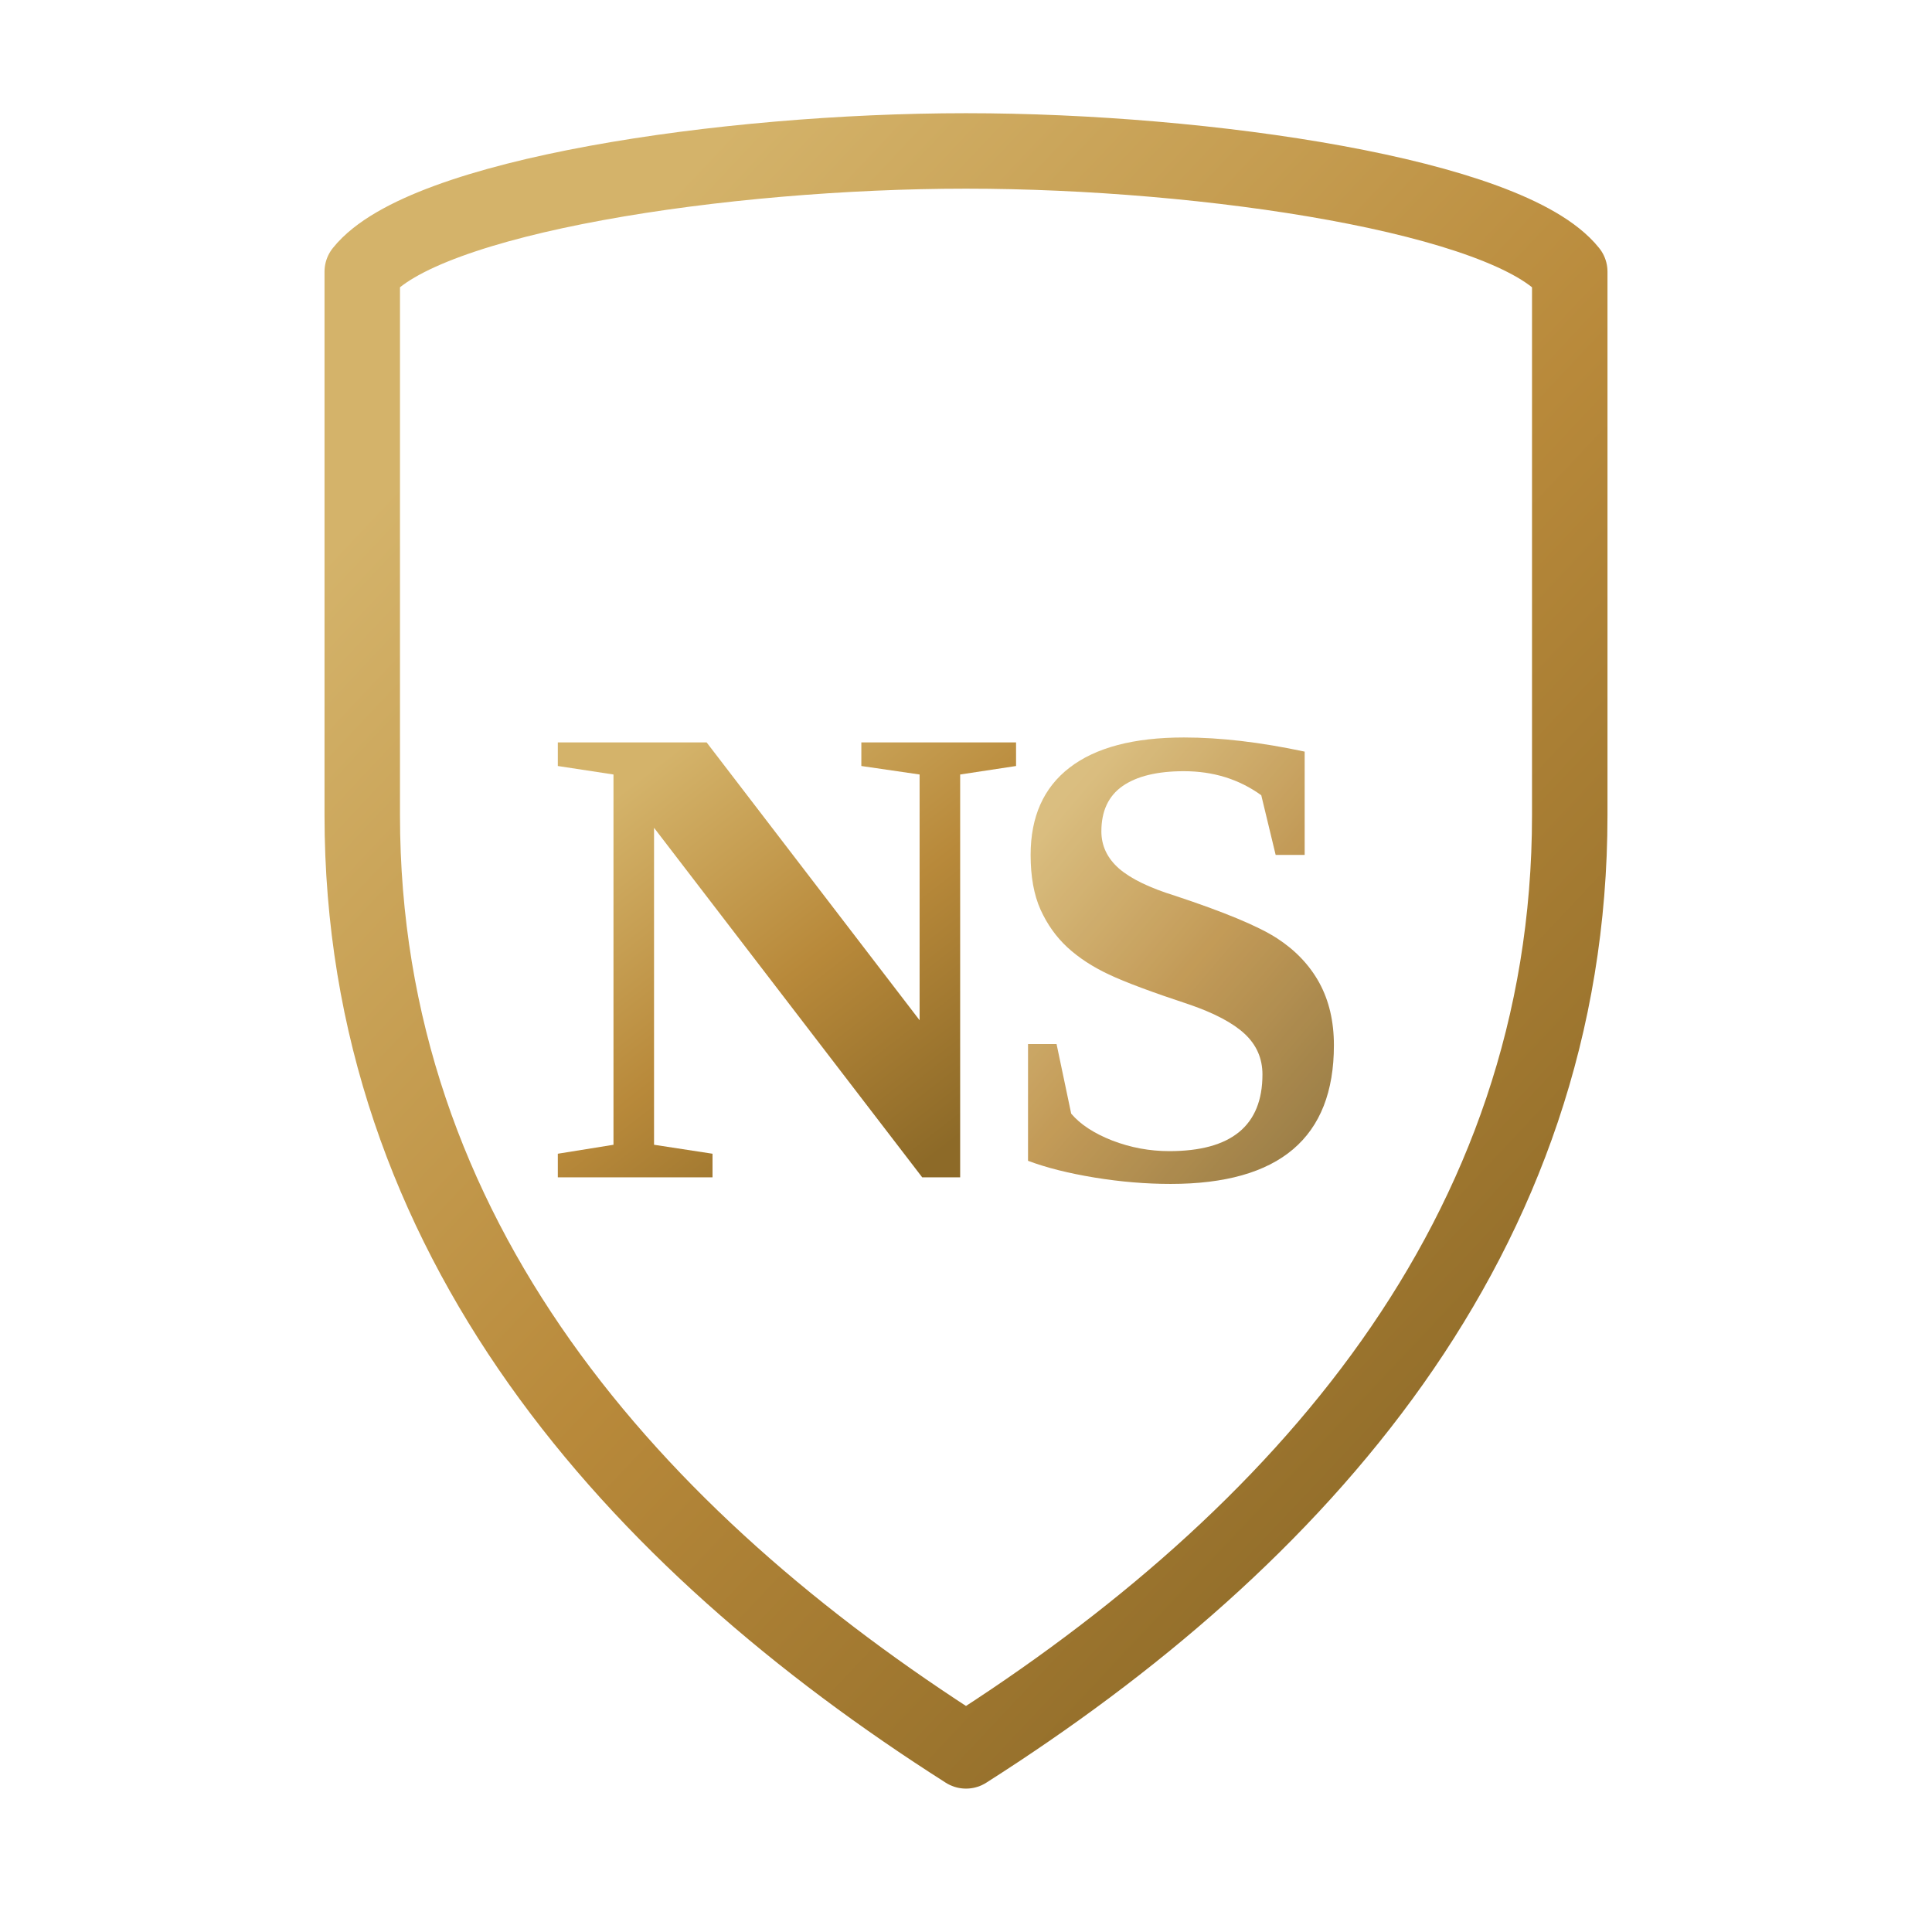
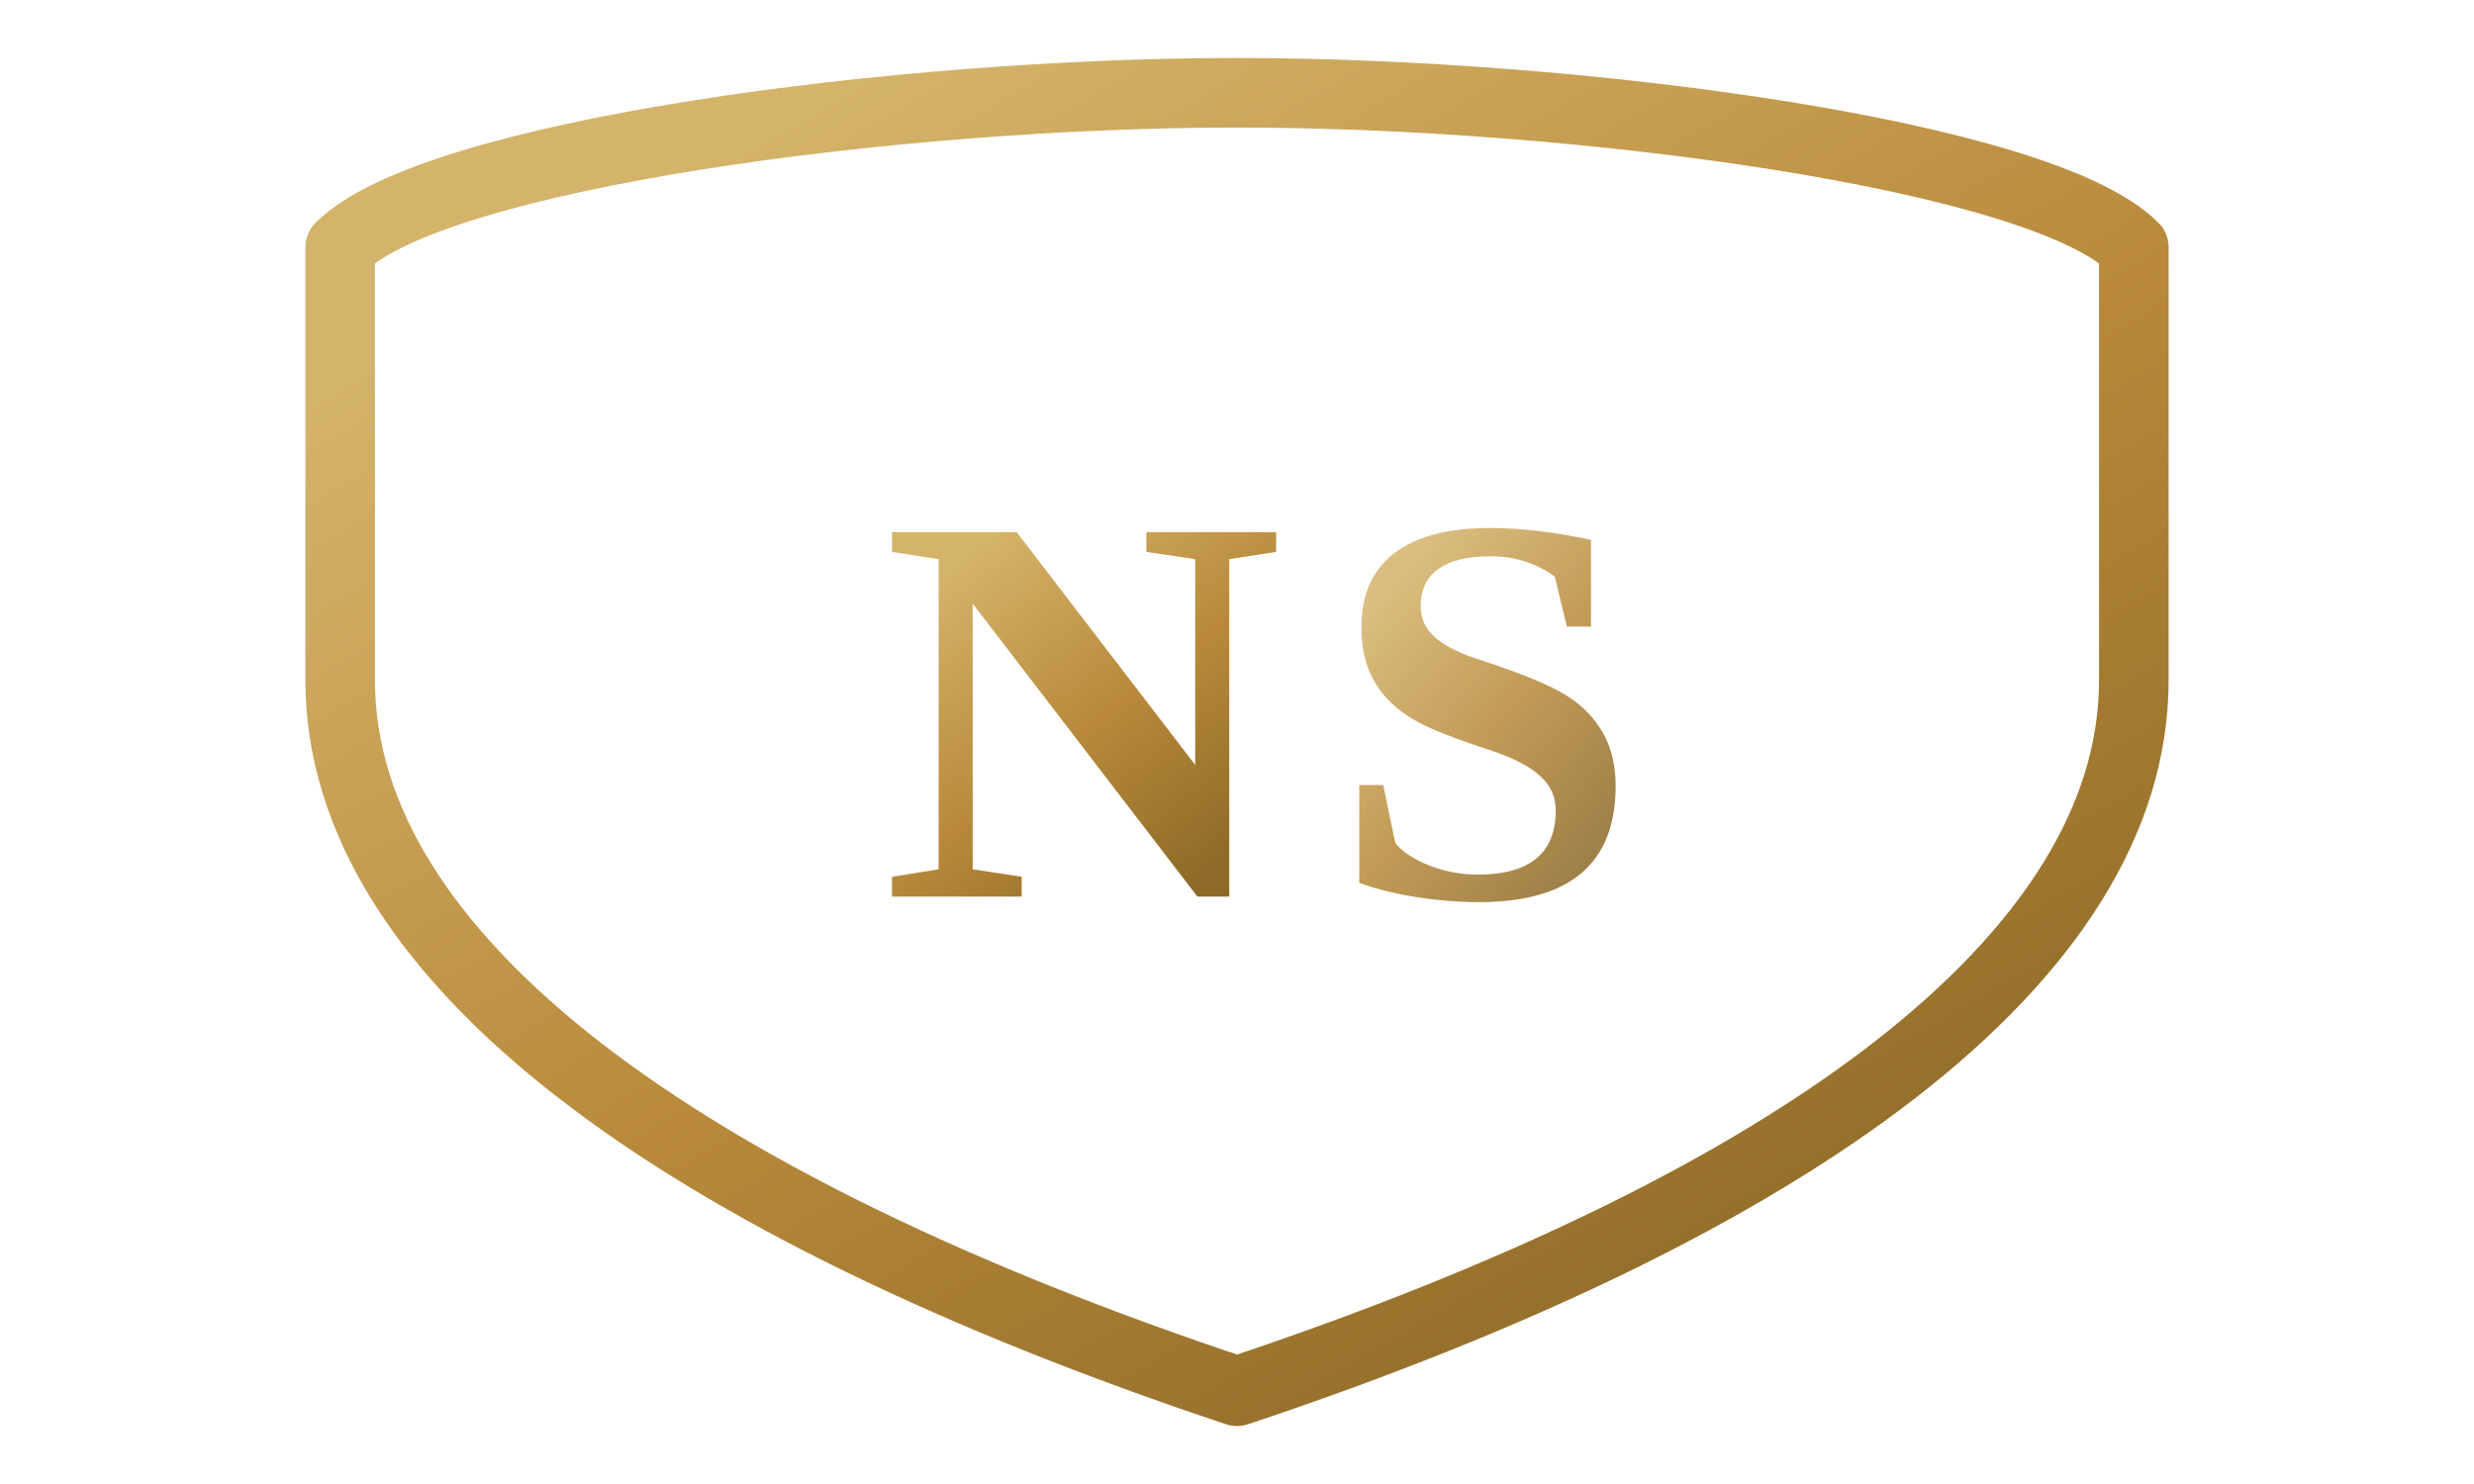
- <svg xmlns="http://www.w3.org/2000/svg" viewBox="0 0 128 128" role="img" aria-hidden="true">
+ <svg xmlns="http://www.w3.org/2000/svg" viewBox="0 0 160 96" role="img" aria-hidden="true">
  <defs>
    <linearGradient id="wm" x1="18%" y1="8%" x2="86%" y2="92%">
      <stop offset="0%" stop-color="#d4b36a" />
      <stop offset="52%" stop-color="#b8893a" />
      <stop offset="100%" stop-color="#8d6a28" />
    </linearGradient>
  </defs>
-   <path fill="none" stroke="url(#wm)" stroke-width="5" stroke-linejoin="round" d="M64 10c-16 0-36 3-40 8v36c0 28 18 48 40 62 22-14 40-34 40-62V18c-4-5-24-8-40-8z" />
-   <text x="52" y="78" text-anchor="middle" font-family="Georgia, 'Times New Roman', serif" font-size="44" font-weight="700" fill="url(#wm)">N</text>
-   <text x="78" y="78" text-anchor="middle" font-family="Georgia, 'Times New Roman', serif" font-size="44" font-weight="700" fill="url(#wm)" opacity=".85">S</text>
+   <path fill="none" stroke="url(#wm)" stroke-width="4.5" stroke-linejoin="round" d="M80 6c-22 0-52 4-58 10v28c0 18 22 34 58 46 36-12 58-28 58-46V16c-6-6-36-10-58-10z" />
+   <text x="70" y="58" text-anchor="middle" font-family="Georgia, 'Times New Roman', serif" font-size="36" font-weight="700" fill="url(#wm)">N</text>
+   <text x="96" y="58" text-anchor="middle" font-family="Georgia, 'Times New Roman', serif" font-size="36" font-weight="700" fill="url(#wm)" opacity=".85">S</text>
</svg>
